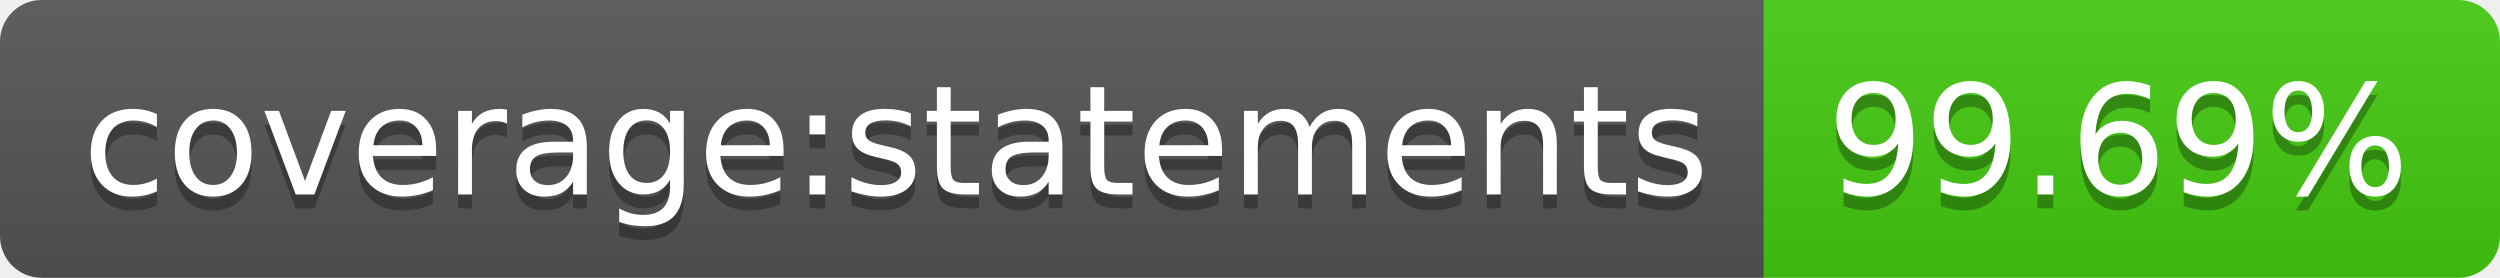
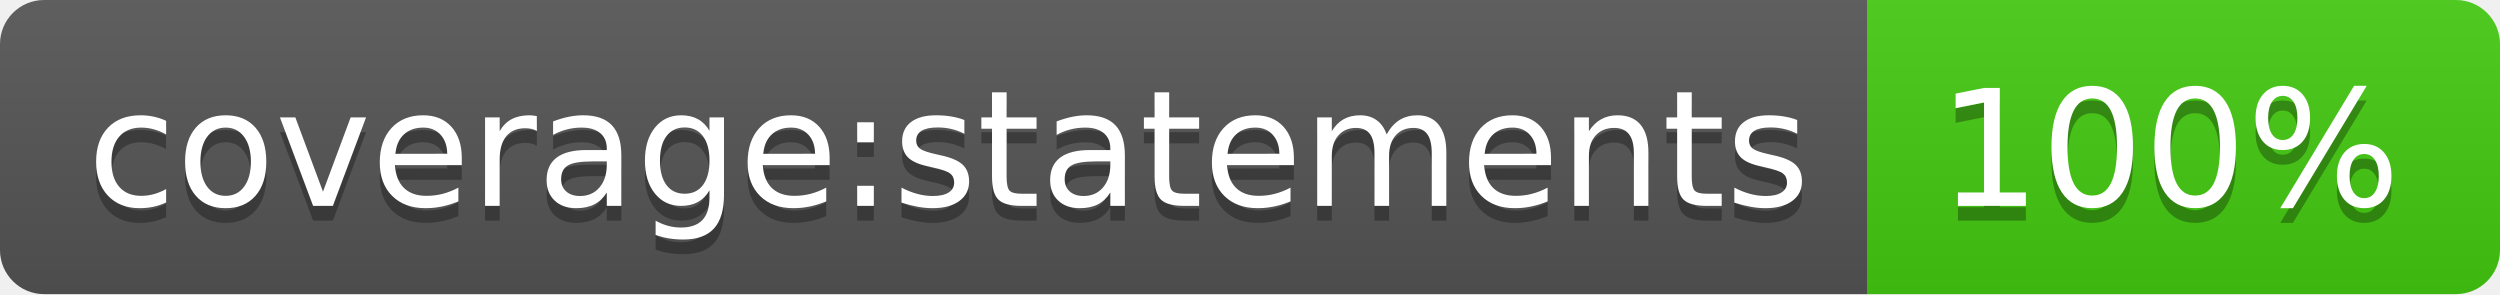
- <svg xmlns="http://www.w3.org/2000/svg" width="180" height="20">
+ <svg xmlns="http://www.w3.org/2000/svg" width="170" height="20">
  <linearGradient id="s" x2="0" y2="100%">
    <stop offset="0" stop-color="#bbb" stop-opacity=".1" />
    <stop offset="1" stop-opacity=".1" />
  </linearGradient>
  <clipPath id="r">
-     <rect width="180" height="20" rx="3" fill="#fff" />
+     <rect width="170" height="20" rx="3" fill="#fff" />
  </clipPath>
  <g clip-path="url(#r)">
    <rect width="127" height="20" fill="#555" />
-     <rect x="127" width="53" height="20" fill="#4c1" />
-     <rect width="180" height="20" fill="url(#s)" />
+     <rect x="127" width="43" height="20" fill="#4c1" />
+     <rect width="170" height="20" fill="url(#s)" />
  </g>
  <g fill="#fff" text-anchor="middle" font-family="Verdana,Geneva,DejaVu Sans,sans-serif" text-rendering="geometricPrecision" font-size="110">
    <text x="645" y="150" fill="#010101" fill-opacity=".3" transform="scale(.1)" textLength="1170">coverage:statements</text>
    <text x="645" y="140" transform="scale(.1)" textLength="1170">coverage:statements</text>
-     <text x="1525" y="150" fill="#010101" fill-opacity=".3" transform="scale(.1)" textLength="430">99.69%</text>
-     <text x="1525" y="140" transform="scale(.1)" textLength="430">99.69%</text>
+     <text x="1475" y="150" fill="#010101" fill-opacity=".3" transform="scale(.1)" textLength="330">100%</text>
+     <text x="1475" y="140" transform="scale(.1)" textLength="330">100%</text>
  </g>
</svg>
